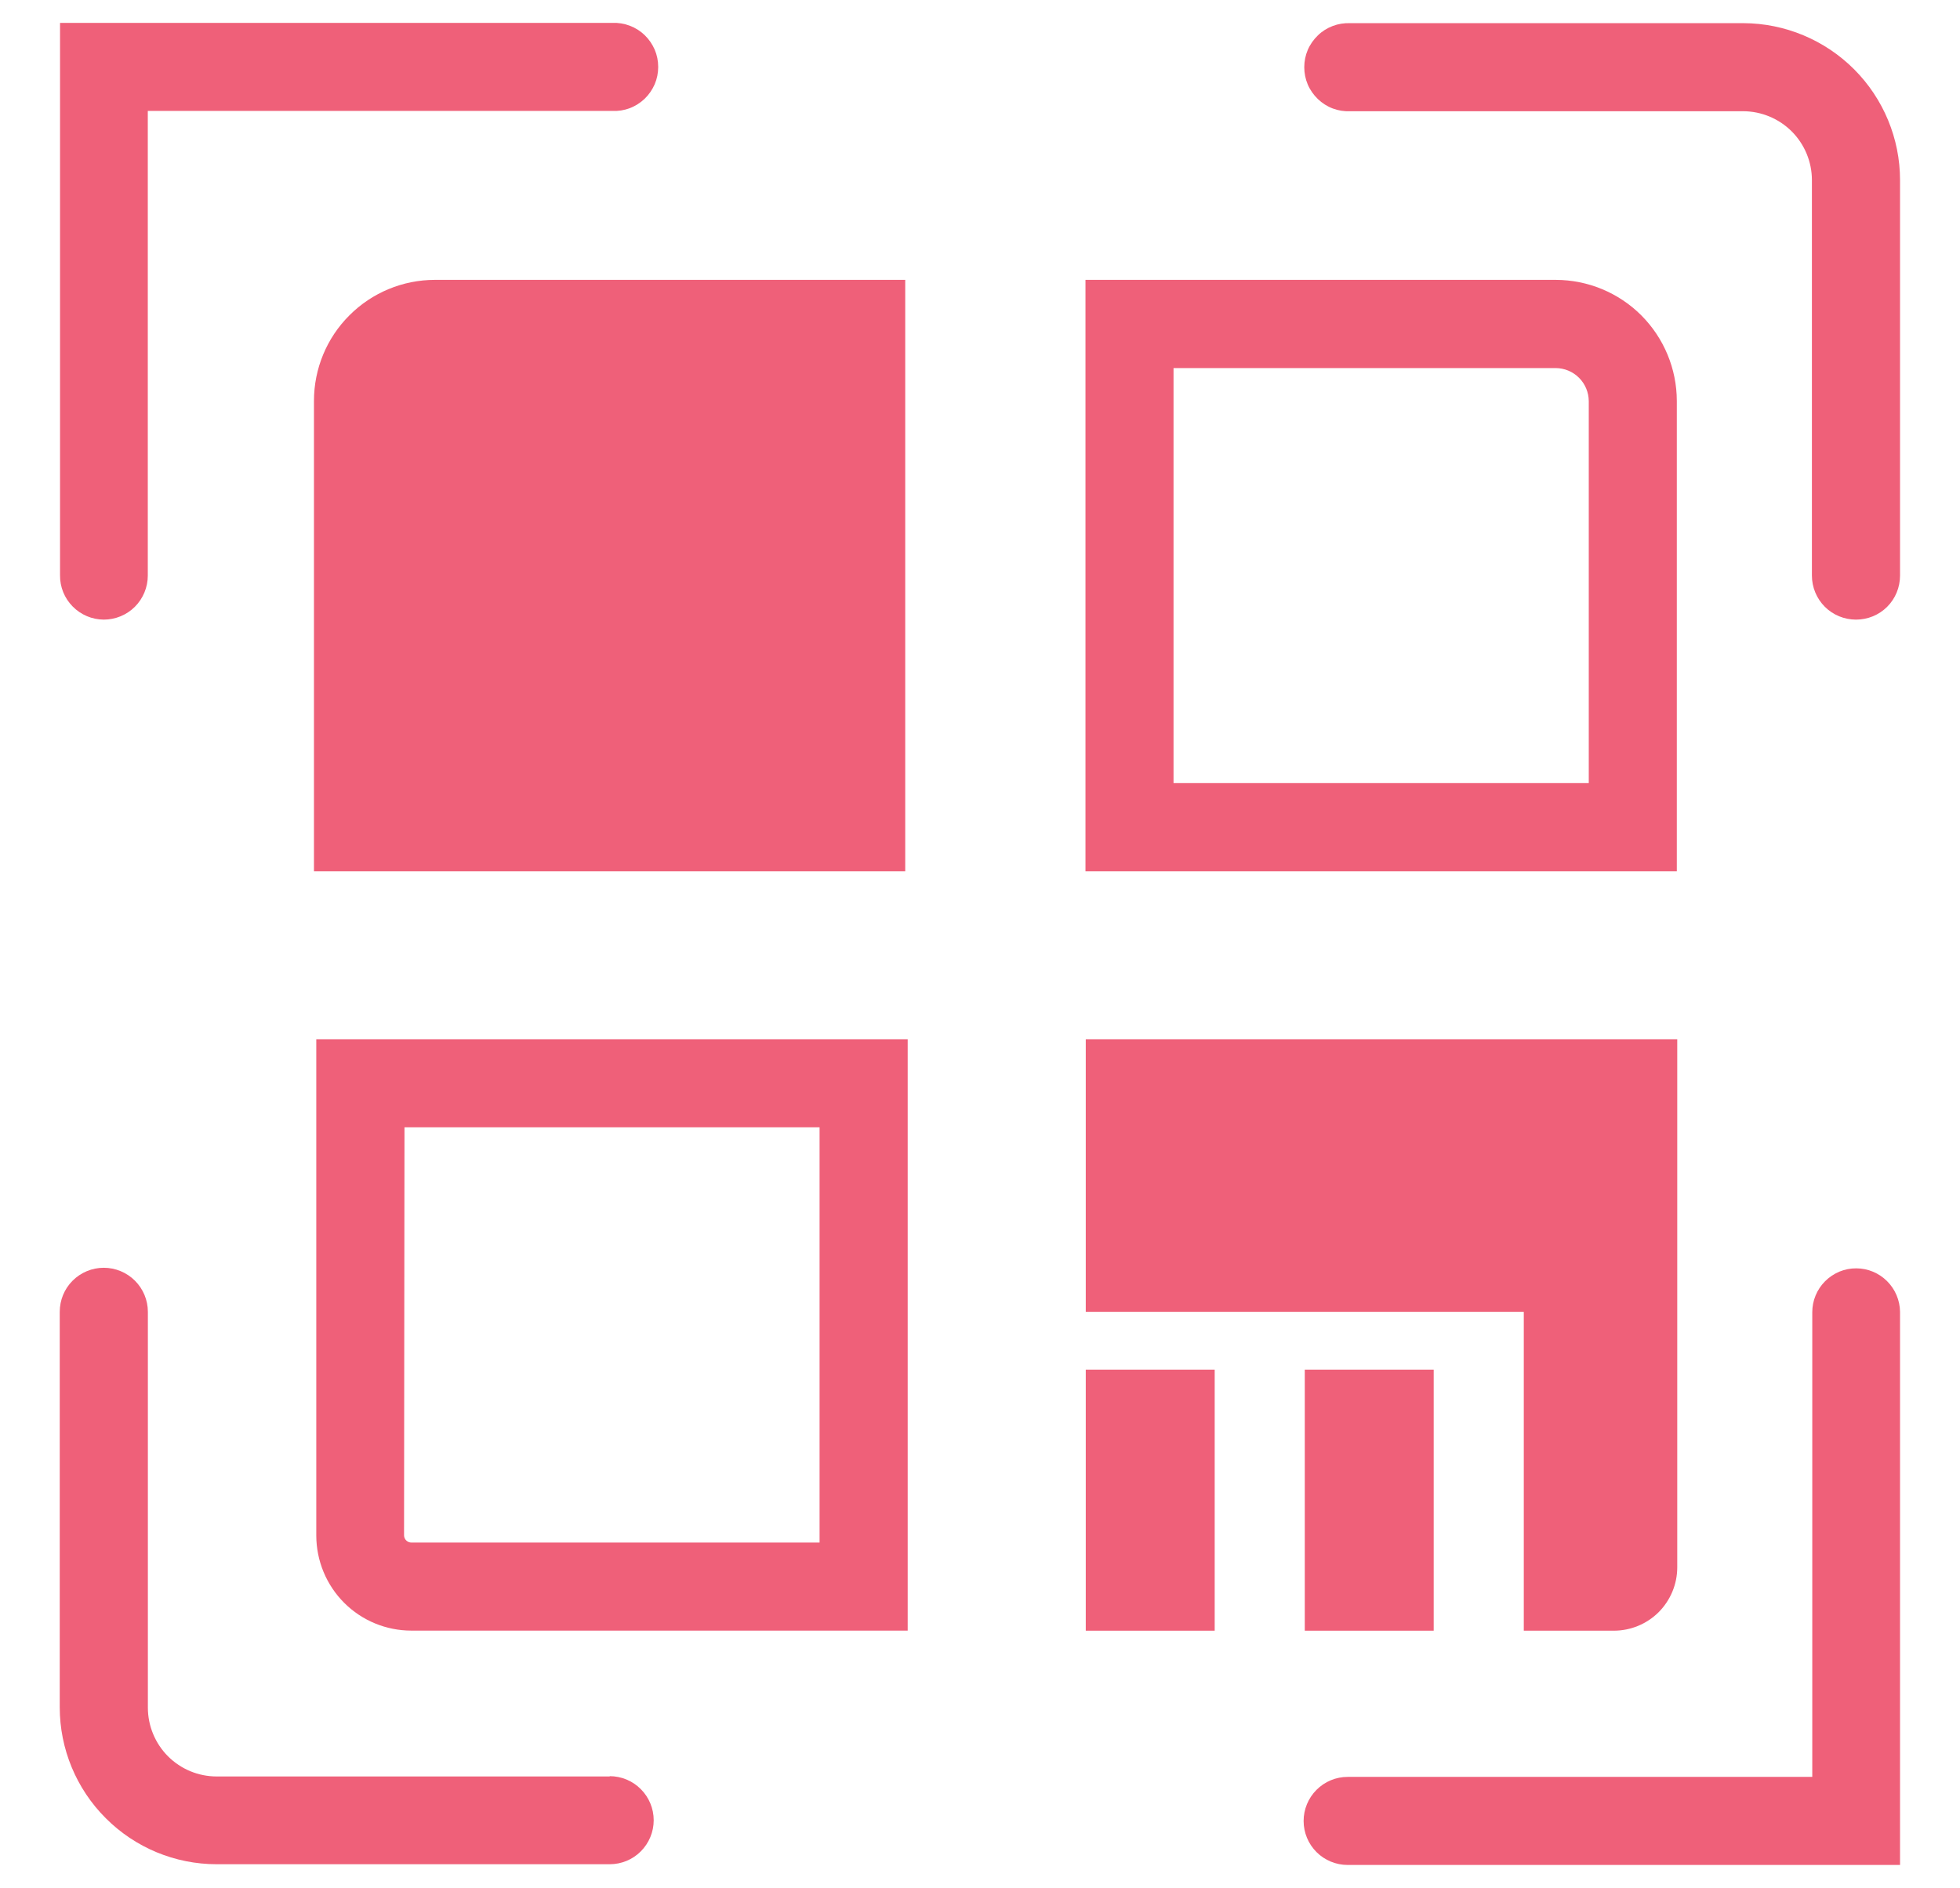
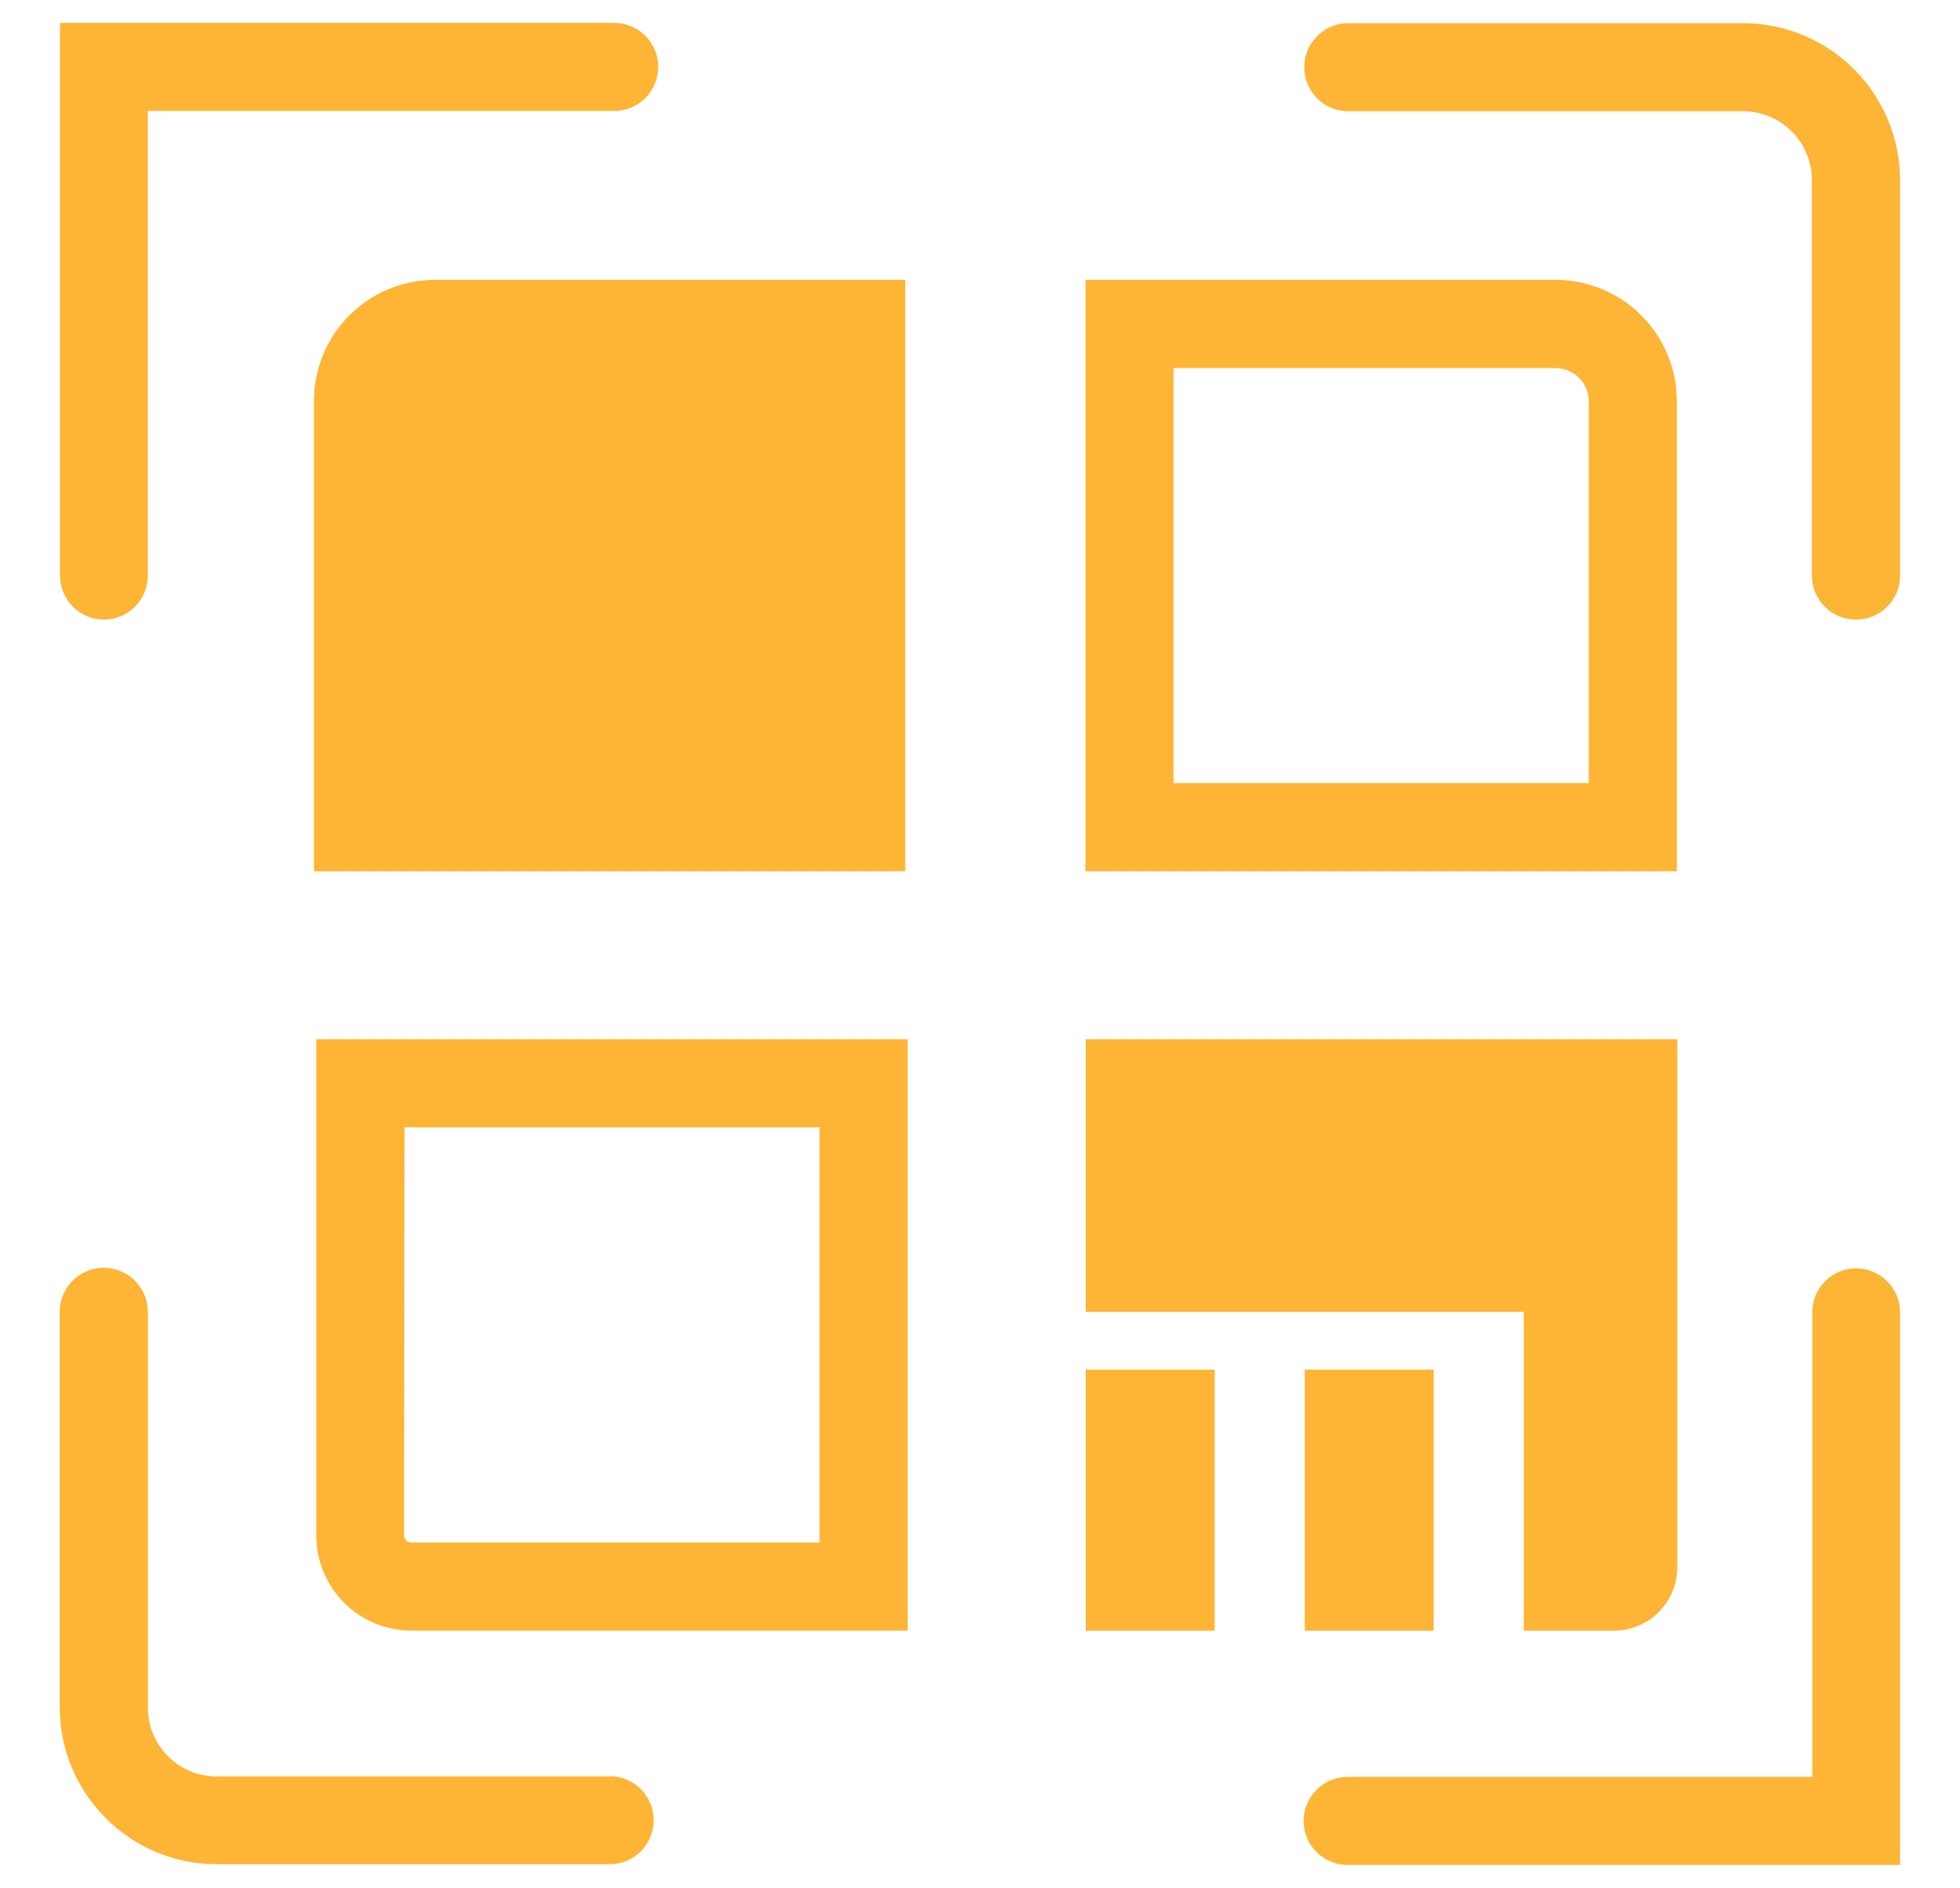
<svg xmlns="http://www.w3.org/2000/svg" width="27" height="26" viewBox="0 0 27 26" fill="none">
-   <path d="M1.429 8.535C1.589 8.535 1.744 8.472 1.858 8.358C1.972 8.244 2.036 8.089 2.036 7.928V1.528H8.435C8.517 1.532 8.599 1.519 8.675 1.49C8.752 1.461 8.822 1.416 8.881 1.36C8.94 1.303 8.986 1.235 9.019 1.16C9.051 1.085 9.067 1.004 9.067 0.922C9.067 0.84 9.051 0.759 9.019 0.684C8.986 0.609 8.94 0.541 8.881 0.484C8.822 0.427 8.752 0.383 8.675 0.354C8.599 0.325 8.517 0.312 8.435 0.315H0.827V7.924C0.825 8.085 0.888 8.24 1.001 8.354C1.114 8.469 1.268 8.534 1.429 8.535Z" fill="#EF6079" />
-   <path d="M24.017 0.319H18.599C18.517 0.316 18.435 0.329 18.359 0.358C18.282 0.387 18.212 0.431 18.154 0.488C18.095 0.545 18.047 0.613 18.015 0.688C17.983 0.763 17.967 0.844 17.967 0.926C17.967 1.008 17.983 1.089 18.015 1.164C18.047 1.239 18.095 1.307 18.154 1.364C18.212 1.42 18.282 1.465 18.359 1.494C18.435 1.523 18.517 1.536 18.599 1.532H24.012C24.264 1.533 24.505 1.633 24.683 1.811C24.86 1.989 24.96 2.23 24.96 2.481V7.928C24.96 8.089 25.024 8.244 25.138 8.358C25.252 8.472 25.407 8.535 25.567 8.535C25.729 8.535 25.883 8.472 25.997 8.358C26.111 8.244 26.174 8.089 26.174 7.928V2.481C26.174 1.909 25.946 1.36 25.542 0.955C25.137 0.55 24.589 0.321 24.017 0.319Z" fill="#EF6079" />
-   <path d="M25.572 17.471C25.492 17.47 25.413 17.486 25.339 17.516C25.266 17.547 25.199 17.591 25.142 17.648C25.086 17.704 25.041 17.771 25.011 17.844C24.98 17.918 24.965 17.997 24.965 18.076V24.476H18.564C18.404 24.476 18.249 24.54 18.136 24.654C18.022 24.768 17.958 24.922 17.958 25.083C17.958 25.244 18.022 25.398 18.136 25.512C18.249 25.625 18.404 25.689 18.564 25.689H26.174V18.07C26.172 17.911 26.108 17.759 25.995 17.647C25.883 17.535 25.73 17.471 25.572 17.471Z" fill="#EF6079" />
-   <path d="M8.399 24.47H2.985C2.733 24.47 2.492 24.37 2.314 24.192C2.137 24.014 2.037 23.773 2.037 23.521V18.07C2.037 17.909 1.973 17.755 1.859 17.641C1.745 17.527 1.59 17.463 1.429 17.463C1.269 17.463 1.114 17.527 1 17.641C0.886 17.755 0.823 17.909 0.823 18.07V23.517C0.823 24.09 1.051 24.64 1.457 25.045C1.862 25.451 2.411 25.679 2.985 25.679H8.399C8.559 25.679 8.714 25.616 8.827 25.502C8.941 25.388 9.005 25.234 9.005 25.073C9.005 24.912 8.941 24.758 8.827 24.644C8.714 24.53 8.559 24.466 8.399 24.466V24.47Z" fill="#EF6079" />
-   <path d="M4.325 5.522V12.002H12.47V3.855H5.992C5.549 3.855 5.125 4.031 4.813 4.344C4.5 4.656 4.325 5.08 4.325 5.522Z" fill="#EF6079" />
-   <path d="M20.991 22.462H22.232C22.463 22.462 22.685 22.37 22.849 22.207C23.012 22.043 23.105 21.821 23.105 21.589V14.315H14.957V18.07H20.991V22.462Z" fill="#EF6079" />
-   <path d="M23.099 5.522C23.098 5.08 22.922 4.657 22.61 4.344C22.297 4.031 21.873 3.856 21.431 3.855H14.953V12.002H23.099V5.522ZM21.886 10.787H16.166V5.07H21.431C21.552 5.071 21.667 5.119 21.752 5.204C21.837 5.289 21.885 5.404 21.886 5.524V10.787Z" fill="#EF6079" />
-   <path d="M4.357 21.153C4.358 21.5 4.496 21.833 4.741 22.078C4.987 22.324 5.32 22.461 5.667 22.461H12.504V14.315H4.357V21.153ZM5.572 15.528H11.29V21.248H5.667C5.64 21.248 5.615 21.238 5.596 21.219C5.577 21.2 5.566 21.175 5.566 21.148L5.572 15.528Z" fill="#EF6079" />
-   <path d="M19.75 18.866H17.974V22.462H19.75V18.866Z" fill="#EF6079" />
-   <path d="M16.733 18.866H14.957V22.462H16.733V18.866Z" fill="#EF6079" />
+   <path d="M1.429 8.535C1.589 8.535 1.744 8.472 1.858 8.358C1.972 8.244 2.036 8.089 2.036 7.928V1.528H8.435C8.517 1.532 8.599 1.519 8.675 1.49C8.752 1.461 8.822 1.416 8.881 1.36C8.94 1.303 8.986 1.235 9.019 1.16C9.051 1.085 9.067 1.004 9.067 0.922C9.067 0.84 9.051 0.759 9.019 0.684C8.986 0.609 8.94 0.541 8.881 0.484C8.822 0.427 8.752 0.383 8.675 0.354C8.599 0.325 8.517 0.312 8.435 0.315H0.827V7.924C0.825 8.085 0.888 8.24 1.001 8.354C1.114 8.469 1.268 8.534 1.429 8.535Z" fill="#FEB435" />
+   <path d="M24.017 0.319H18.599C18.517 0.316 18.435 0.329 18.359 0.358C18.282 0.387 18.212 0.431 18.154 0.488C18.095 0.545 18.047 0.613 18.015 0.688C17.983 0.763 17.967 0.844 17.967 0.926C17.967 1.008 17.983 1.089 18.015 1.164C18.047 1.239 18.095 1.307 18.154 1.364C18.212 1.42 18.282 1.465 18.359 1.494C18.435 1.523 18.517 1.536 18.599 1.532H24.012C24.264 1.533 24.505 1.633 24.683 1.811C24.86 1.989 24.96 2.23 24.96 2.481V7.928C24.96 8.089 25.024 8.244 25.138 8.358C25.252 8.472 25.407 8.535 25.567 8.535C25.729 8.535 25.883 8.472 25.997 8.358C26.111 8.244 26.174 8.089 26.174 7.928V2.481C26.174 1.909 25.946 1.36 25.542 0.955C25.137 0.55 24.589 0.321 24.017 0.319Z" fill="#FEB435" />
+   <path d="M25.572 17.471C25.492 17.47 25.413 17.486 25.339 17.516C25.266 17.547 25.199 17.591 25.142 17.648C25.086 17.704 25.041 17.771 25.011 17.844C24.98 17.918 24.965 17.997 24.965 18.076V24.476H18.564C18.404 24.476 18.249 24.54 18.136 24.654C18.022 24.768 17.958 24.922 17.958 25.083C17.958 25.244 18.022 25.398 18.136 25.512C18.249 25.625 18.404 25.689 18.564 25.689H26.174V18.07C26.172 17.911 26.108 17.759 25.995 17.647C25.883 17.535 25.73 17.471 25.572 17.471Z" fill="#FEB435" />
+   <path d="M8.399 24.47H2.985C2.733 24.47 2.492 24.37 2.314 24.192C2.137 24.014 2.037 23.773 2.037 23.521V18.07C2.037 17.909 1.973 17.755 1.859 17.641C1.745 17.527 1.59 17.463 1.429 17.463C1.269 17.463 1.114 17.527 1 17.641C0.886 17.755 0.823 17.909 0.823 18.07V23.517C0.823 24.09 1.051 24.64 1.457 25.045C1.862 25.451 2.411 25.679 2.985 25.679H8.399C8.559 25.679 8.714 25.616 8.827 25.502C8.941 25.388 9.005 25.234 9.005 25.073C9.005 24.912 8.941 24.758 8.827 24.644C8.714 24.53 8.559 24.466 8.399 24.466V24.47Z" fill="#FEB435" />
+   <path d="M4.325 5.522V12.002H12.47V3.855H5.992C5.549 3.855 5.125 4.031 4.813 4.344C4.5 4.656 4.325 5.08 4.325 5.522Z" fill="#FEB435" />
+   <path d="M20.991 22.462H22.232C22.463 22.462 22.685 22.37 22.849 22.207C23.012 22.043 23.105 21.821 23.105 21.589V14.315H14.957V18.07H20.991V22.462Z" fill="#FEB435" />
+   <path d="M23.099 5.522C23.098 5.08 22.922 4.657 22.61 4.344C22.297 4.031 21.873 3.856 21.431 3.855H14.953V12.002H23.099V5.522ZM21.886 10.787H16.166V5.07H21.431C21.552 5.071 21.667 5.119 21.752 5.204C21.837 5.289 21.885 5.404 21.886 5.524V10.787Z" fill="#FEB435" />
+   <path d="M4.357 21.153C4.358 21.5 4.496 21.833 4.741 22.078C4.987 22.324 5.32 22.461 5.667 22.461H12.504V14.315H4.357V21.153ZM5.572 15.528H11.29V21.248H5.667C5.64 21.248 5.615 21.238 5.596 21.219C5.577 21.2 5.566 21.175 5.566 21.148L5.572 15.528Z" fill="#FEB435" />
+   <path d="M19.75 18.866H17.974V22.462H19.75V18.866Z" fill="#FEB435" />
+   <path d="M16.733 18.866H14.957V22.462H16.733V18.866Z" fill="#FEB435" />
</svg>
